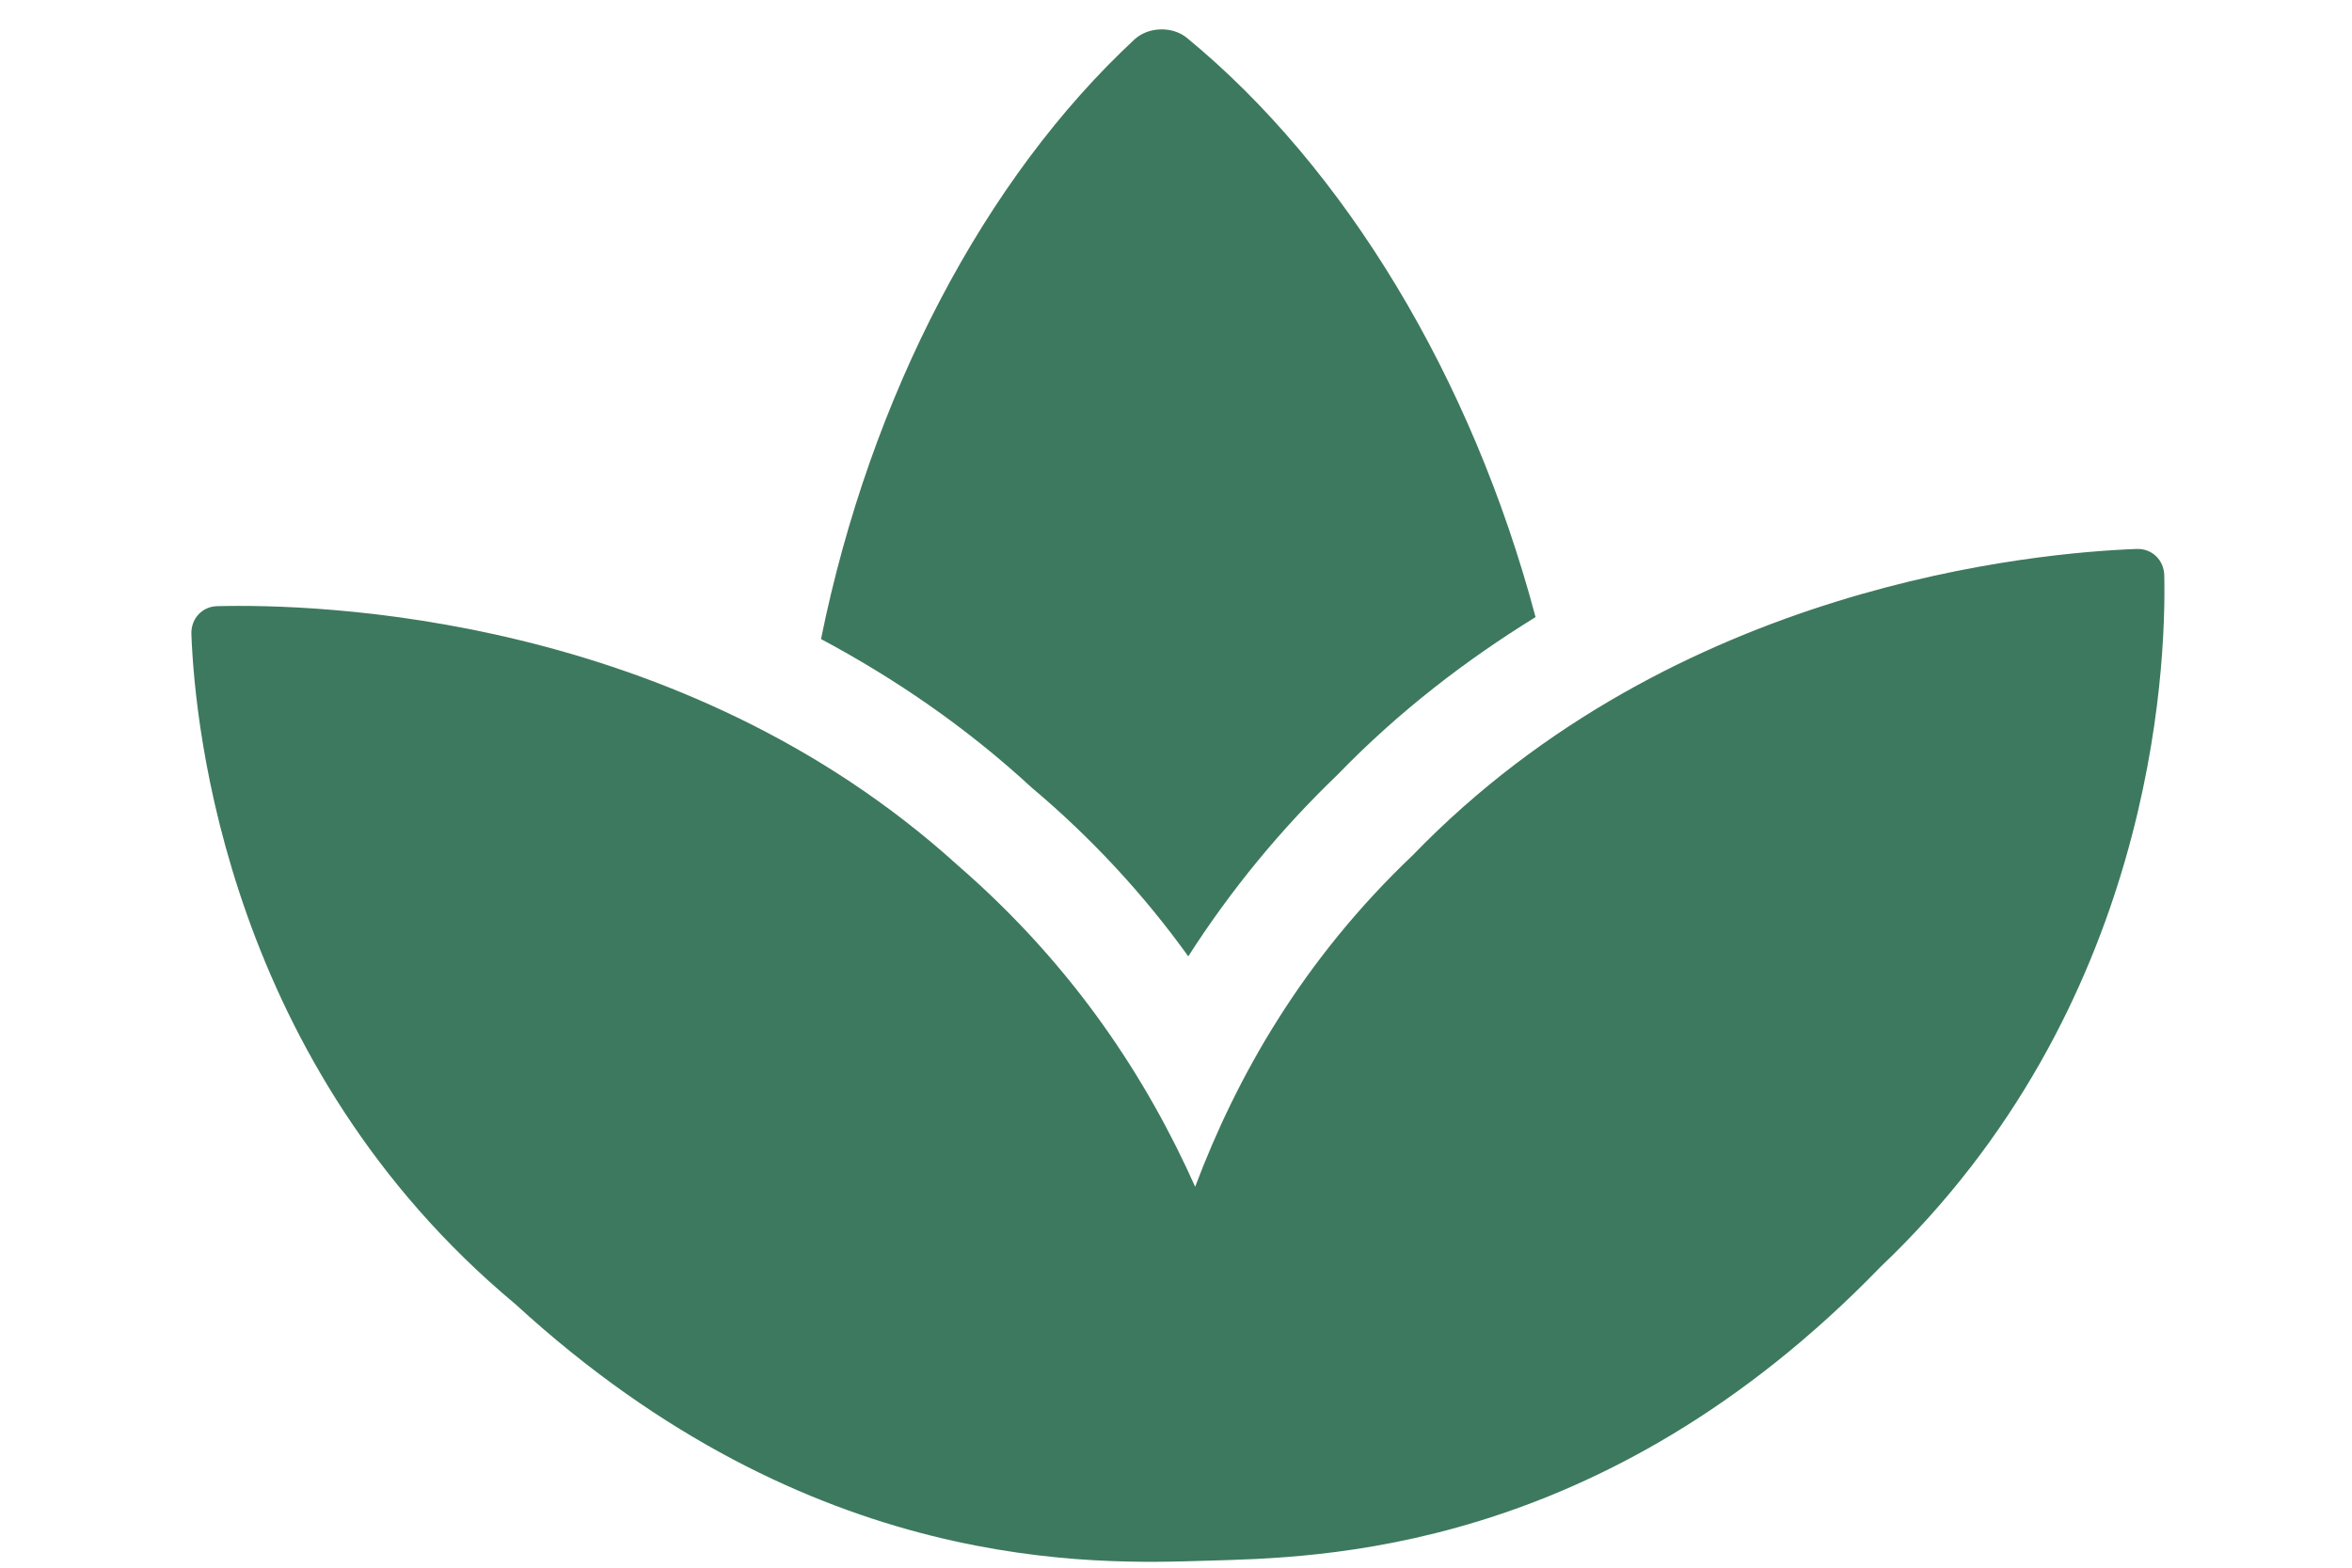
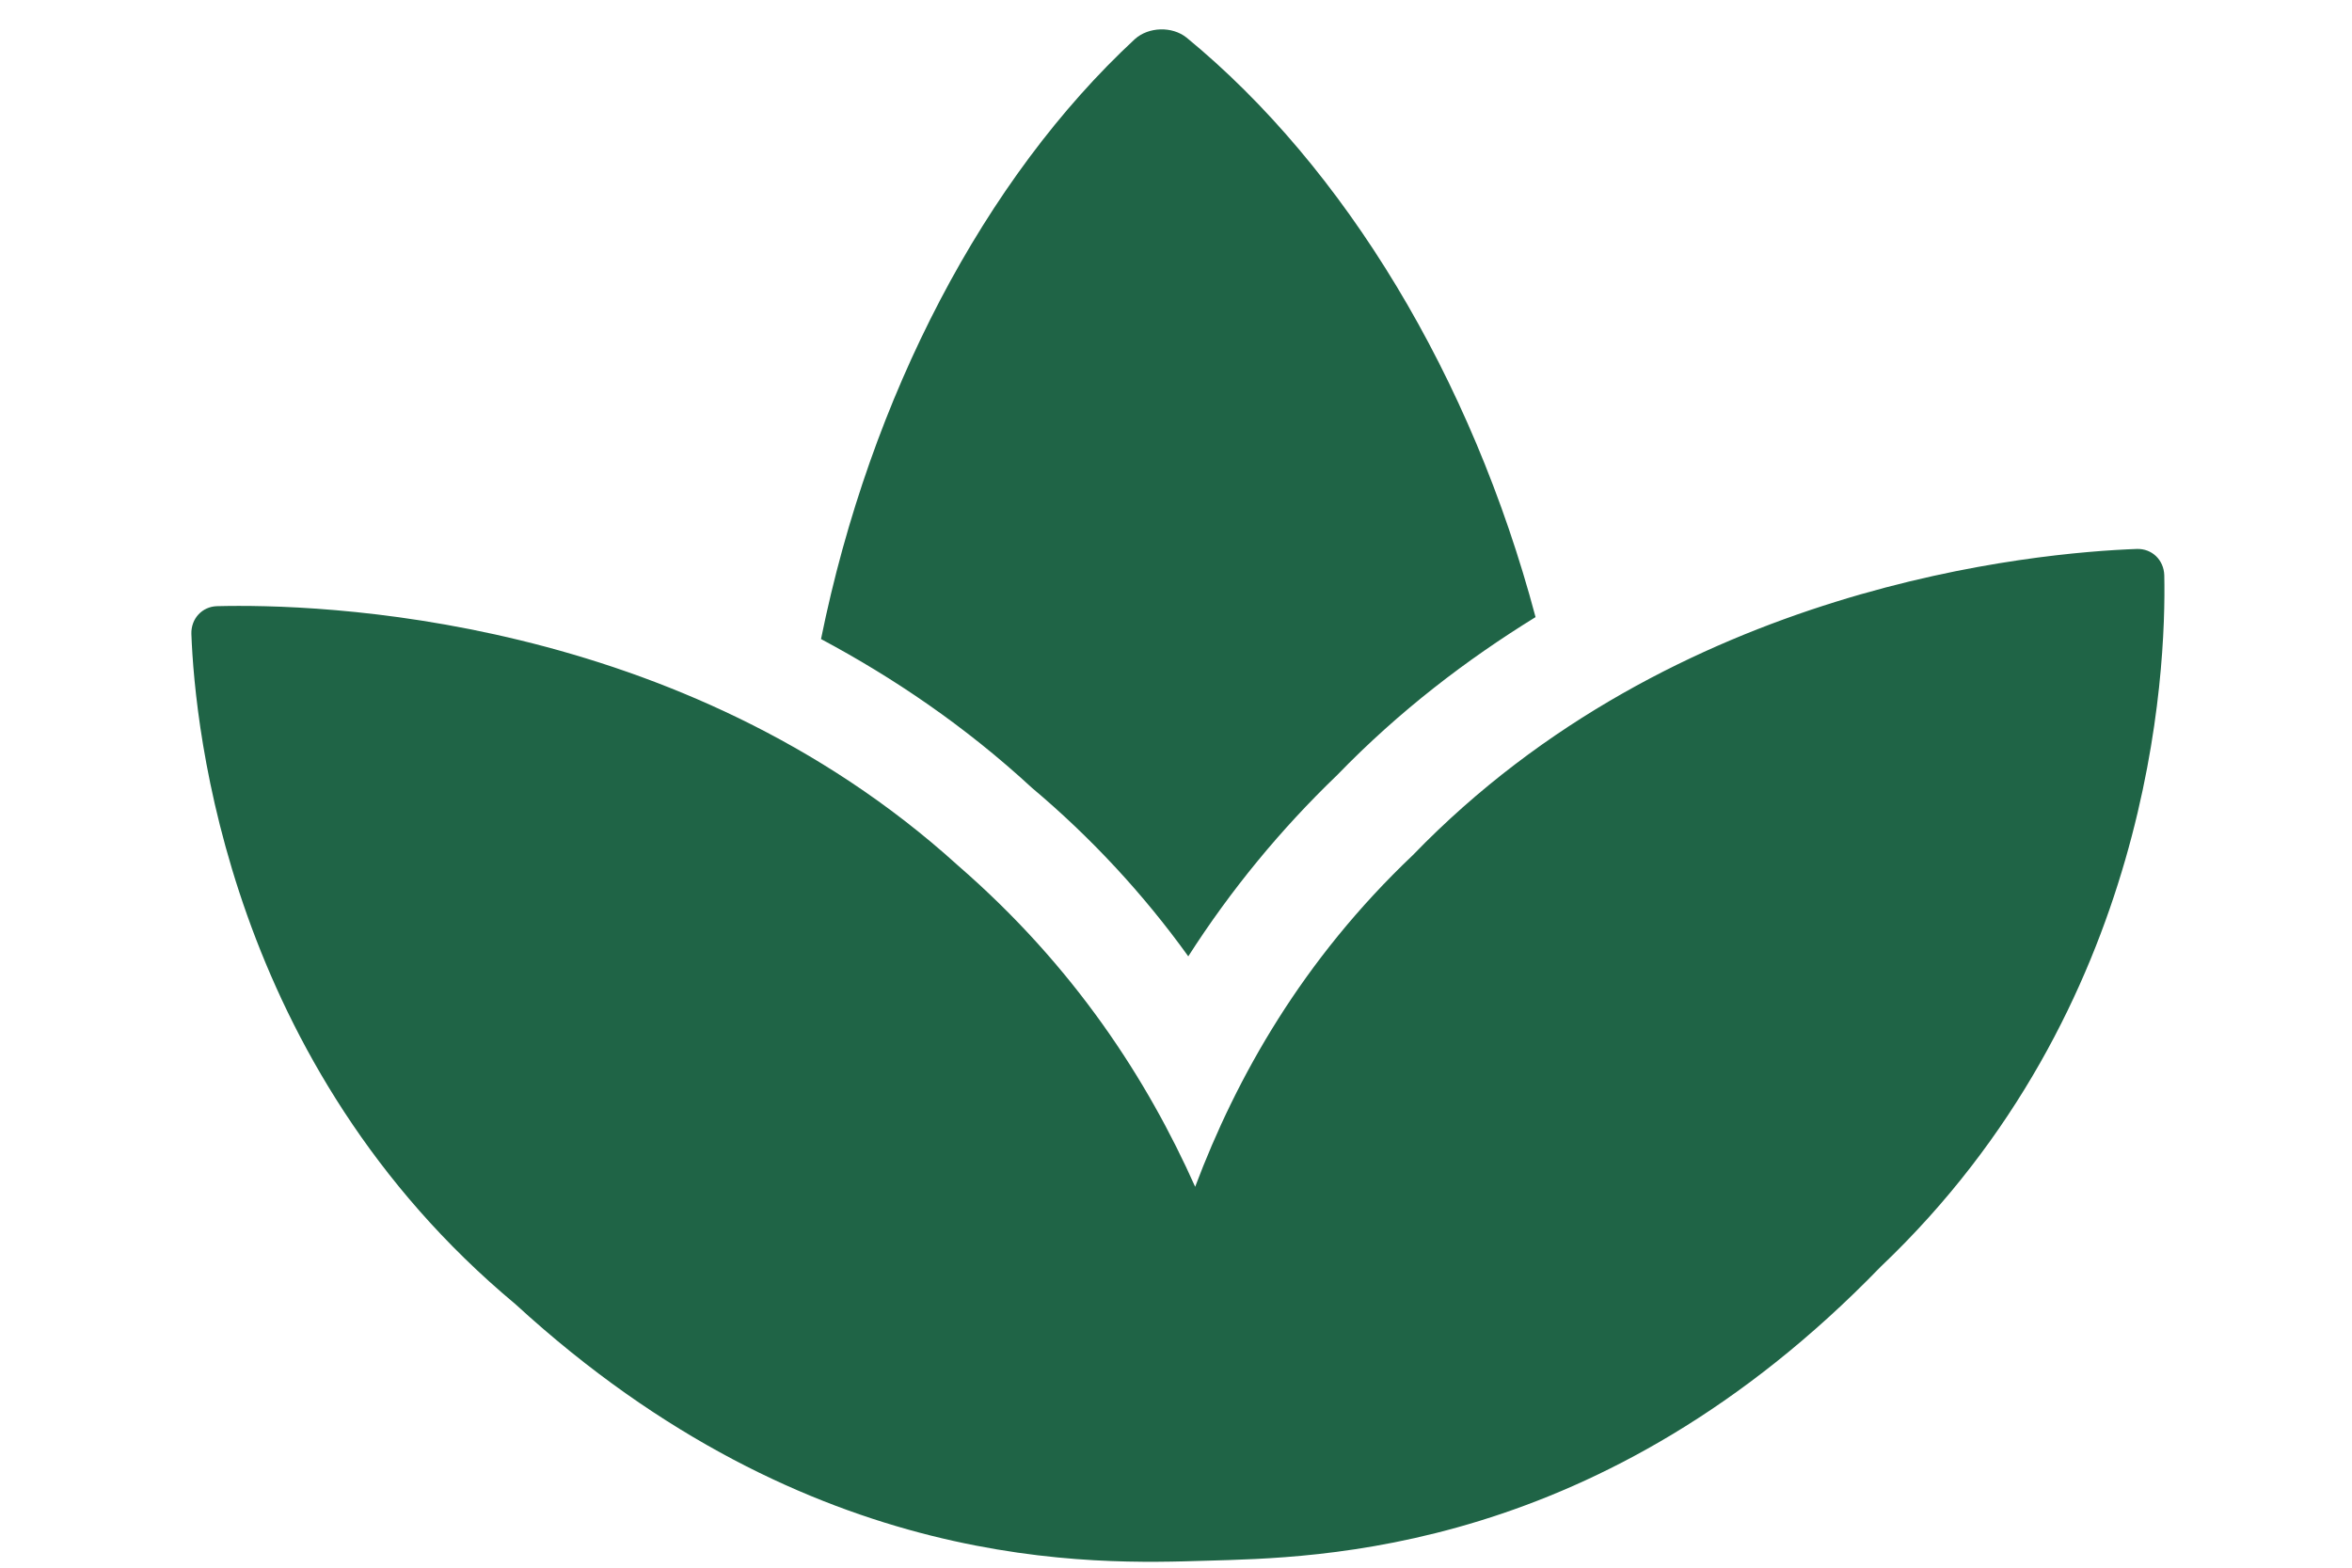
<svg xmlns="http://www.w3.org/2000/svg" width="30" height="20" viewBox="0 0 46 36" fill="none">
-   <path d="M0.981 13.92C3.261 13.862 11.611 14.085 17.994 19.875C20.677 22.203 22.344 24.799 23.44 27.253C24.388 24.735 25.902 22.044 28.438 19.637C34.456 13.41 42.782 12.69 45.062 12.606C45.406 12.596 45.679 12.856 45.69 13.21C45.736 15.402 45.425 23.151 39.178 29.09C32.76 35.72 26.212 35.766 23.696 35.84C21.18 35.915 14.639 36.191 7.834 29.949C1.247 24.459 0.474 16.745 0.394 14.559C0.383 14.205 0.642 13.93 0.981 13.92ZM23.282 21.961C22.251 20.528 21.045 19.229 19.694 18.093C18.156 16.673 16.509 15.561 14.85 14.675C15.982 9.093 18.608 4.095 22.054 0.899C22.37 0.614 22.911 0.598 23.243 0.864C26.874 3.845 29.792 8.665 31.255 14.171C29.681 15.143 28.131 16.32 26.7 17.799C25.401 19.047 24.253 20.444 23.282 21.961Z" fill="#075432" fill-opacity="0.78" />
+   <path d="M0.981 13.92C3.261 13.862 11.611 14.085 17.994 19.875C20.677 22.203 22.344 24.799 23.44 27.253C24.388 24.735 25.902 22.044 28.438 19.637C34.456 13.41 42.782 12.69 45.062 12.606C45.406 12.596 45.679 12.856 45.69 13.21C45.736 15.402 45.425 23.151 39.178 29.09C32.76 35.72 26.212 35.766 23.696 35.84C21.18 35.915 14.639 36.191 7.834 29.949C1.247 24.459 0.474 16.745 0.394 14.559C0.383 14.205 0.642 13.93 0.981 13.92ZM23.282 21.961C22.251 20.528 21.045 19.229 19.694 18.093C18.156 16.673 16.509 15.561 14.85 14.675C15.982 9.093 18.608 4.095 22.054 0.899C22.37 0.614 22.911 0.598 23.243 0.864C26.874 3.845 29.792 8.665 31.255 14.171C29.681 15.143 28.131 16.32 26.7 17.799C25.401 19.047 24.253 20.444 23.282 21.961Z" fill="#075432" fill-opacity="0.9" />
</svg>
